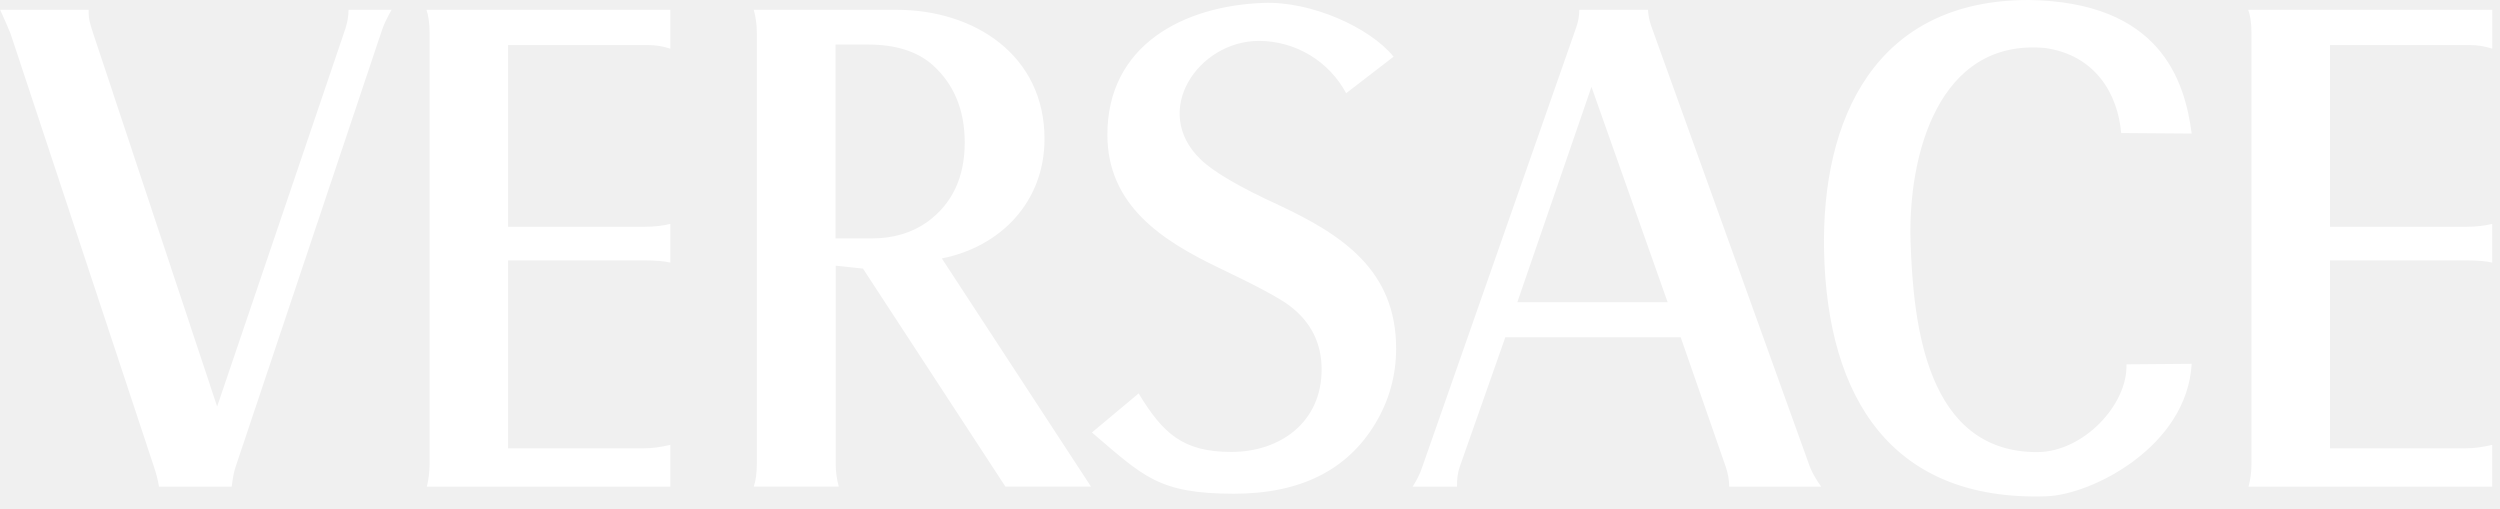
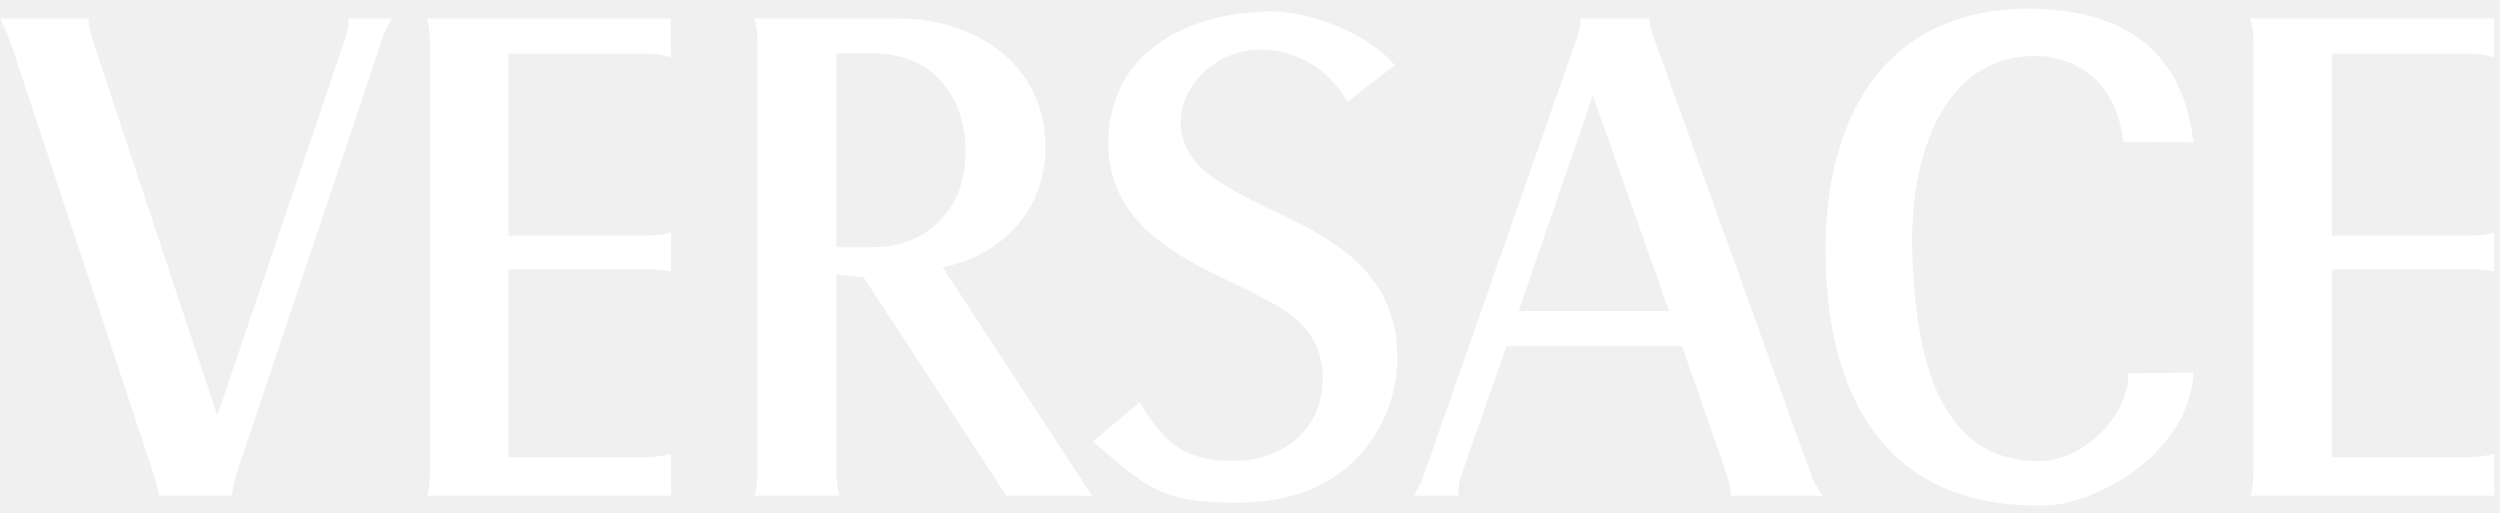
- <svg xmlns="http://www.w3.org/2000/svg" width="167" height="34" viewBox="0 0 167 34" fill="none">
-   <path fill-rule="evenodd" clip-rule="evenodd" d="M150.179 0.656H166.482V3.253C166.008 3.094 165.512 3.012 165.013 3.011H155.642V15.149H164.758C165.413 15.149 165.996 15.077 166.481 14.955V17.541C166.068 17.444 165.499 17.395 164.794 17.395H155.642V29.947H164.733C165.232 29.947 165.826 29.874 166.481 29.716V32.508H150.203C150.333 32.017 150.399 31.511 150.398 31.003V2.197C150.398 1.566 150.325 1.044 150.179 0.656ZM146.405 8.922L141.695 8.887C141.464 6.24 139.947 3.678 136.609 3.206C129.459 2.562 127.444 10.415 127.626 16.157C127.809 21.692 128.694 30.201 136.075 30.201C139.171 30.201 142.144 27.021 142.047 24.338L146.405 24.303C146.089 29.838 139.741 33.042 136.718 33.152C126.389 33.504 122.066 26.621 121.848 16.799C121.654 7.903 125.296 0 135.504 0C144.244 0.122 145.931 5.293 146.405 8.922ZM72.941 28.89L76.061 26.28C77.687 28.963 79.022 30.189 82.252 30.189C85.529 30.189 88.285 28.198 88.285 24.679C88.285 22.942 87.58 21.522 86.185 20.454C85.553 19.956 83.951 19.095 81.426 17.893C77.651 16.085 73.973 13.729 73.973 8.996C73.973 3.023 79.047 0.389 84.4 0.194C87.568 0.073 91.501 1.822 93.091 3.787L89.923 6.227C89.358 5.173 88.518 4.291 87.492 3.675C86.466 3.06 85.293 2.734 84.097 2.732C80.054 2.732 76.85 7.417 80.2 10.646C81.049 11.472 82.786 12.491 85.432 13.705C89.656 15.684 93.261 18.05 93.261 23.282C93.261 25.091 92.788 26.778 91.853 28.32C89.972 31.427 86.828 32.981 82.434 32.981C77.384 32.981 76.389 31.828 72.941 28.89ZM28.489 0.656H44.778V3.253C44.305 3.094 43.809 3.012 43.31 3.011H33.94V15.149H43.055C43.711 15.149 44.294 15.077 44.779 14.955V17.541C44.366 17.444 43.796 17.395 43.105 17.395H33.94V29.947H43.031C43.529 29.947 44.124 29.874 44.779 29.716V32.508H28.514C28.633 32.015 28.694 31.51 28.696 31.003V2.197C28.696 1.566 28.622 1.044 28.489 0.656ZM0 0.656H5.924V0.948C5.924 1.214 6.008 1.566 6.154 2.015L14.505 27.154L23.075 1.906C23.209 1.481 23.282 1.069 23.282 0.656H26.159C25.867 1.165 25.649 1.615 25.515 2.015L15.731 31.209C15.634 31.489 15.549 31.926 15.477 32.509H10.621C10.547 32.067 10.438 31.633 10.293 31.209L0.704 2.246C0.483 1.712 0.252 1.182 0.011 0.656H0ZM62.914 17.262C66.799 16.497 69.773 13.523 69.773 9.275C69.773 3.702 65.111 0.655 59.892 0.655H50.351C50.484 1.141 50.557 1.651 50.557 2.185V30.977C50.557 31.597 50.484 32.119 50.351 32.507H56.032C55.893 32.009 55.824 31.494 55.825 30.977V17.748L57.646 17.942L67.163 32.507H72.88L62.914 17.262ZM61.931 14.835C60.9 15.562 59.661 15.926 58.241 15.926H55.813V2.976H57.986C59.844 2.976 61.288 3.436 62.32 4.358C63.728 5.634 64.444 7.357 64.444 9.518C64.444 11.849 63.606 13.621 61.931 14.835M120.901 31.185L110.293 1.712C110.175 1.371 110.105 1.016 110.086 0.656H105.497C105.497 1.032 105.436 1.432 105.29 1.833L95.01 31.185C94.875 31.609 94.657 32.047 94.366 32.508H97.328C97.316 32.023 97.377 31.573 97.51 31.185L100.556 22.529H112.27L115.281 31.186C115.439 31.658 115.511 32.095 115.511 32.508H121.654C121.301 32.01 121.047 31.561 120.901 31.185ZM101.358 20.186L106.31 5.803L111.397 20.186H101.358Z" fill="white" />
+ <svg xmlns="http://www.w3.org/2000/svg" width="117" height="24" viewBox="0 0 117 24" fill="none">
+   <path fill-rule="evenodd" clip-rule="evenodd" d="M105.305 0.862H116.736V2.684C116.404 2.572 116.057 2.515 115.707 2.513H109.135V11.025H115.527C115.987 11.025 116.395 10.975 116.736 10.889V12.702C116.446 12.634 116.047 12.6 115.553 12.6H109.135V21.401H115.51C115.86 21.401 116.277 21.35 116.736 21.239V23.197H105.322C105.413 22.853 105.459 22.498 105.458 22.142V1.943C105.458 1.501 105.407 1.135 105.305 0.862ZM102.659 6.659L99.356 6.634C99.194 4.778 98.13 2.981 95.79 2.65C90.776 2.199 89.363 7.705 89.491 11.732C89.619 15.613 90.239 21.58 95.415 21.58C97.586 21.58 99.671 19.349 99.603 17.468L102.659 17.443C102.437 21.325 97.986 23.571 95.866 23.648C88.623 23.895 85.592 19.069 85.439 12.182C85.304 5.944 87.857 0.402 95.015 0.402C101.143 0.488 102.327 4.114 102.659 6.659ZM51.146 20.66L53.334 18.83C54.474 20.712 55.41 21.571 57.675 21.571C59.972 21.571 61.905 20.175 61.905 17.707C61.905 16.489 61.411 15.494 60.432 14.745C59.989 14.395 58.866 13.791 57.096 12.949C54.448 11.681 51.87 10.029 51.87 6.71C51.87 2.522 55.427 0.675 59.181 0.538C61.402 0.453 64.16 1.68 65.275 3.058L63.054 4.769C62.657 4.029 62.069 3.411 61.349 2.98C60.63 2.548 59.807 2.319 58.968 2.318C56.134 2.318 53.887 5.603 56.236 7.868C56.831 8.446 58.049 9.161 59.905 10.012C62.867 11.4 65.394 13.059 65.394 16.728C65.394 17.996 65.062 19.179 64.407 20.26C63.088 22.439 60.883 23.529 57.802 23.529C54.261 23.529 53.564 22.72 51.146 20.66ZM19.977 0.862H31.398V2.684C31.067 2.572 30.719 2.515 30.369 2.513H23.798V11.025H30.19C30.65 11.025 31.059 10.975 31.399 10.889V12.702C31.109 12.634 30.709 12.6 30.225 12.6H23.798V21.401H30.173C30.522 21.401 30.94 21.35 31.399 21.239V23.197H19.994C20.078 22.851 20.12 22.497 20.121 22.142V1.943C20.121 1.501 20.07 1.135 19.977 0.862ZM0 0.862H4.154V1.067C4.154 1.254 4.213 1.501 4.315 1.816L10.171 19.443L16.18 1.739C16.274 1.441 16.325 1.152 16.325 0.862H18.342C18.138 1.22 17.985 1.535 17.891 1.816L11.03 22.286C10.963 22.482 10.903 22.789 10.852 23.197H7.447C7.396 22.888 7.319 22.583 7.218 22.286L0.494 1.977C0.338 1.603 0.176 1.231 0.008 0.862H0ZM44.115 12.507C46.839 11.97 48.925 9.885 48.925 6.906C48.925 2.998 45.656 0.862 41.996 0.862H35.306C35.399 1.203 35.451 1.56 35.451 1.934V22.124C35.451 22.558 35.399 22.924 35.306 23.196H39.289C39.192 22.847 39.143 22.486 39.145 22.124V12.847L40.421 12.983L47.094 23.196H51.103L44.115 12.507ZM43.426 10.804C42.703 11.315 41.834 11.57 40.838 11.57H39.136V2.489H40.66C41.962 2.489 42.975 2.812 43.699 3.458C44.686 4.353 45.188 5.561 45.188 7.076C45.188 8.711 44.601 9.954 43.426 10.805M84.775 22.27L77.337 1.603C77.254 1.364 77.205 1.115 77.192 0.862H73.974C73.974 1.126 73.931 1.407 73.829 1.688L66.62 22.27C66.526 22.567 66.373 22.873 66.169 23.197H68.246C68.238 22.857 68.28 22.541 68.374 22.27L70.509 16.2H78.723L80.834 22.27C80.945 22.601 80.996 22.907 80.996 23.197H85.304C85.056 22.848 84.878 22.533 84.775 22.27ZM71.072 14.557L74.544 4.471L78.111 14.557H71.072Z" fill="white" />
</svg>
